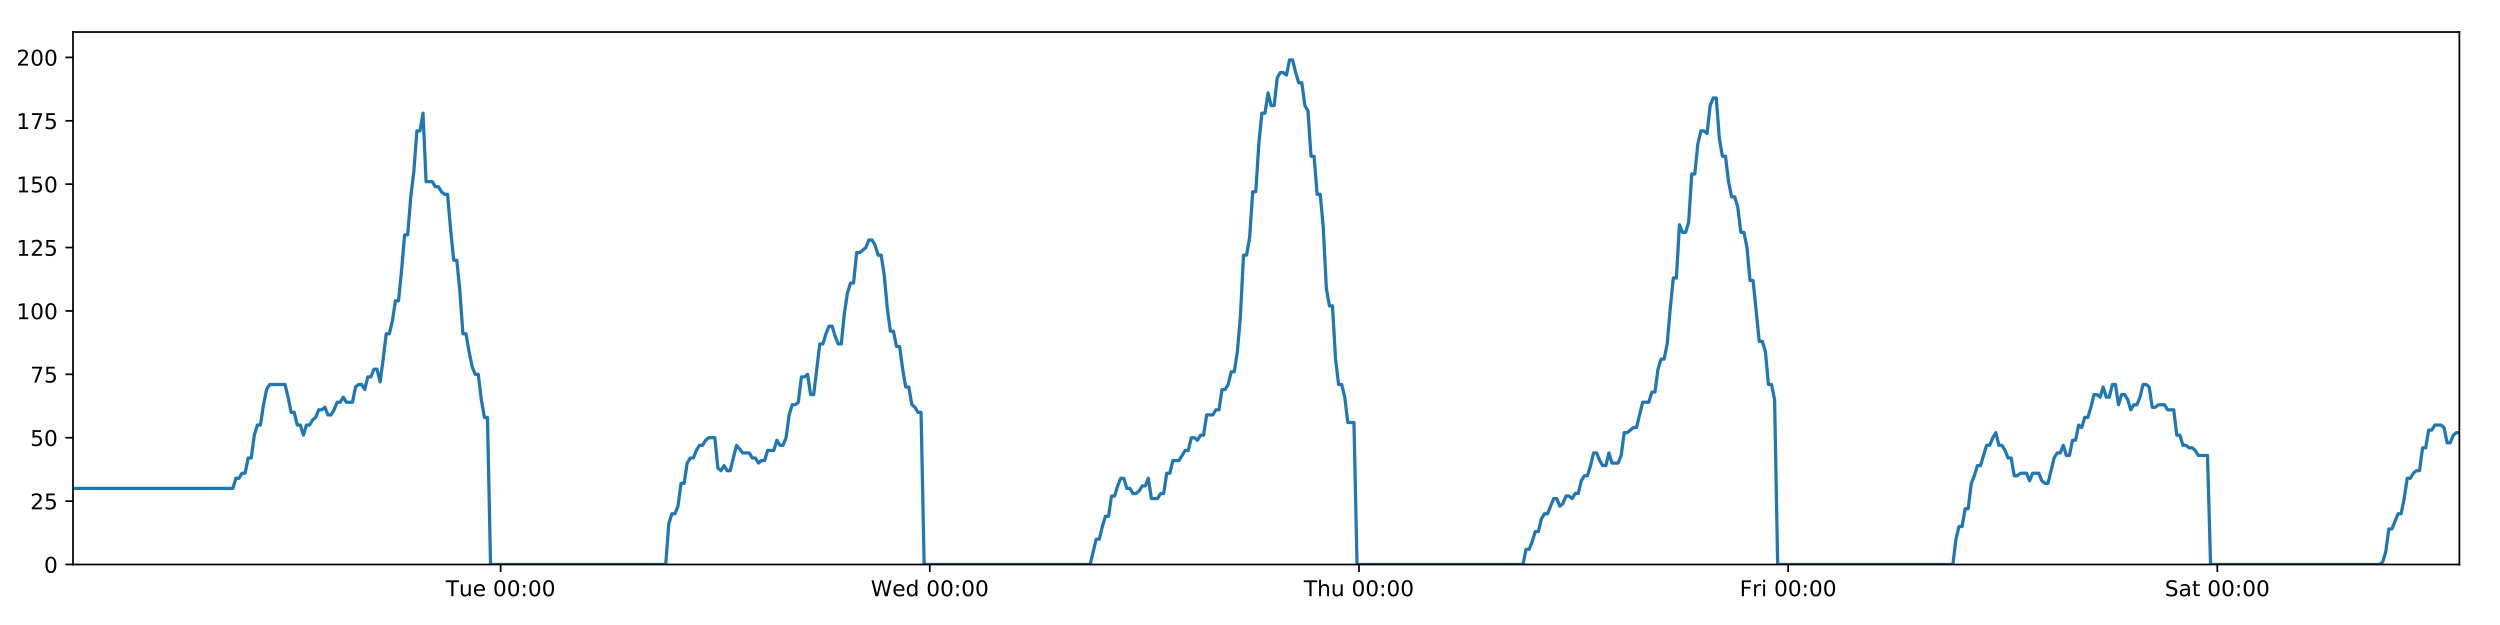
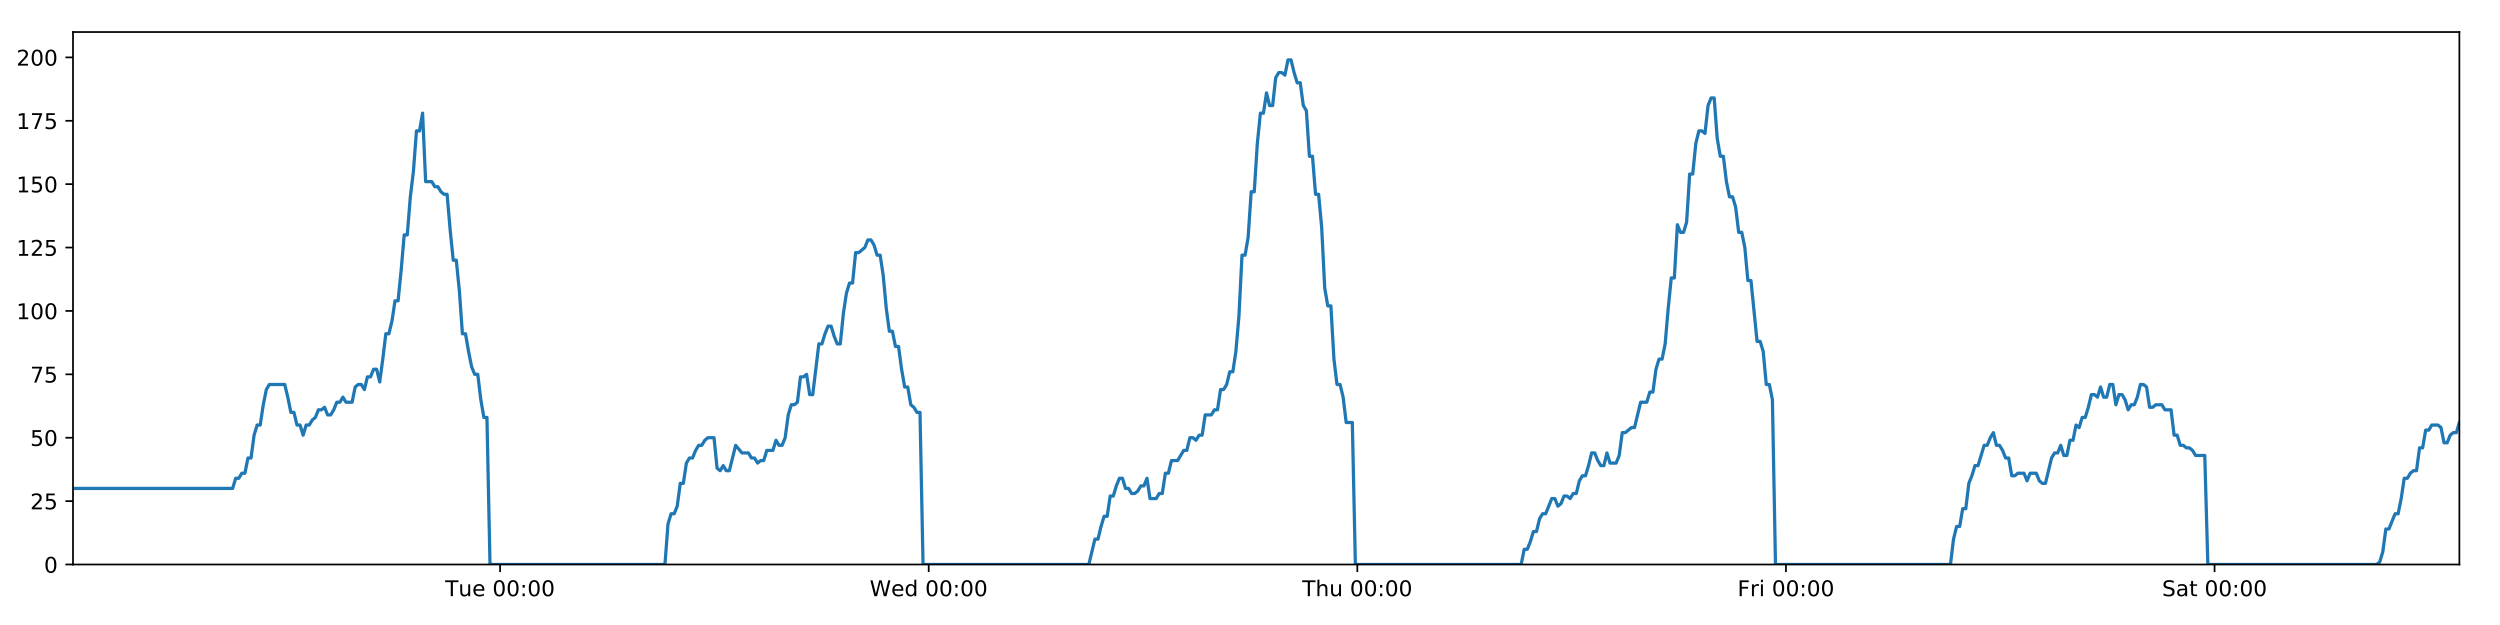
<svg xmlns="http://www.w3.org/2000/svg" xmlns:xlink="http://www.w3.org/1999/xlink" height="288pt" version="1.1" viewBox="0 0 1152 288" width="1152pt">
  <defs>
    <style type="text/css">
*{stroke-linecap:butt;stroke-linejoin:round;}
  </style>
  </defs>
  <g id="figure_1">
    <g id="patch_1">
      <path d="M 0 288  L 1152 288  L 1152 0  L 0 0  z " style="fill:#ffffff;" />
    </g>
    <g id="axes_1">
      <g id="patch_2">
        <path d="M 33.64 260.12  L 1133.28 260.12  L 1133.28 14.76  L 33.64 14.76  z " style="fill:#ffffff;" />
      </g>
      <g id="matplotlib.axis_1">
        <g id="xtick_1">
          <g id="line2d_1">
            <defs>
-               <path d="M 0 0  L 0 3.5  " id="m271e036a45" style="stroke:#000000;stroke-width:0.8;" />
-             </defs>
-             <g>
-               <use style="stroke:#000000;stroke-width:0.8;" x="230.686" xlink:href="#m271e036a45" y="260.12" />
+               <path d="M 0 0  L 0 3.5  " id="m1bb10e3b60" style="stroke:#000000;stroke-width:0.8;" />
+             </defs>
+             <g>
+               <use style="stroke:#000000;stroke-width:0.8;" x="230.433" xlink:href="#m1bb10e3b60" y="260.12" />
            </g>
          </g>
          <g id="text_1">
            <defs>
              <path d="M -0.297 72.906  L 61.375 72.906  L 61.375 64.594  L 35.5 64.594  L 35.5 0  L 25.594 0  L 25.594 64.594  L -0.297 64.594  z " id="DejaVuSans-84" />
              <path d="M 8.5 21.578  L 8.5 54.688  L 17.484 54.688  L 17.484 21.922  Q 17.484 14.156 20.5 10.266  Q 23.531 6.391 29.594 6.391  Q 36.859 6.391 41.078 11.031  Q 45.312 15.672 45.312 23.688  L 45.312 54.688  L 54.297 54.688  L 54.297 0  L 45.312 0  L 45.312 8.406  Q 42.047 3.422 37.719 1  Q 33.406 -1.422 27.688 -1.422  Q 18.266 -1.422 13.375 4.438  Q 8.5 10.297 8.5 21.578  z M 31.109 56  z " id="DejaVuSans-117" />
              <path d="M 56.203 29.594  L 56.203 25.203  L 14.891 25.203  Q 15.484 15.922 20.484 11.062  Q 25.484 6.203 34.422 6.203  Q 39.594 6.203 44.453 7.469  Q 49.312 8.734 54.109 11.281  L 54.109 2.781  Q 49.266 0.734 44.188 -0.344  Q 39.109 -1.422 33.891 -1.422  Q 20.797 -1.422 13.156 6.188  Q 5.516 13.812 5.516 26.812  Q 5.516 40.234 12.766 48.109  Q 20.016 56 32.328 56  Q 43.359 56 49.781 48.891  Q 56.203 41.797 56.203 29.594  z M 47.219 32.234  Q 47.125 39.594 43.094 43.984  Q 39.062 48.391 32.422 48.391  Q 24.906 48.391 20.391 44.141  Q 15.875 39.891 15.188 32.172  z " id="DejaVuSans-101" />
              <path id="DejaVuSans-32" />
              <path d="M 31.781 66.406  Q 24.172 66.406 20.328 58.906  Q 16.5 51.422 16.5 36.375  Q 16.5 21.391 20.328 13.891  Q 24.172 6.391 31.781 6.391  Q 39.453 6.391 43.281 13.891  Q 47.125 21.391 47.125 36.375  Q 47.125 51.422 43.281 58.906  Q 39.453 66.406 31.781 66.406  z M 31.781 74.219  Q 44.047 74.219 50.516 64.516  Q 56.984 54.828 56.984 36.375  Q 56.984 17.969 50.516 8.266  Q 44.047 -1.422 31.781 -1.422  Q 19.531 -1.422 13.062 8.266  Q 6.594 17.969 6.594 36.375  Q 6.594 54.828 13.062 64.516  Q 19.531 74.219 31.781 74.219  z " id="DejaVuSans-48" />
              <path d="M 11.719 12.406  L 22.016 12.406  L 22.016 0  L 11.719 0  z M 11.719 51.703  L 22.016 51.703  L 22.016 39.312  L 11.719 39.312  z " id="DejaVuSans-58" />
            </defs>
-             <g transform="translate(205.3998 274.7184)scale(0.1 -0.1)">
+             <g transform="translate(205.147 274.7184)scale(0.1 -0.1)">
              <use xlink:href="#DejaVuSans-84" />
              <use x="60.85" xlink:href="#DejaVuSans-117" />
              <use x="124.229" xlink:href="#DejaVuSans-101" />
              <use x="185.752" xlink:href="#DejaVuSans-32" />
              <use x="217.539" xlink:href="#DejaVuSans-48" />
              <use x="281.162" xlink:href="#DejaVuSans-48" />
              <use x="344.785" xlink:href="#DejaVuSans-58" />
              <use x="378.477" xlink:href="#DejaVuSans-48" />
              <use x="442.1" xlink:href="#DejaVuSans-48" />
            </g>
          </g>
        </g>
        <g id="xtick_2">
          <g id="line2d_2">
            <g>
-               <use style="stroke:#000000;stroke-width:0.8;" x="428.449" xlink:href="#m271e036a45" y="260.12" />
+               <use style="stroke:#000000;stroke-width:0.8;" x="427.942" xlink:href="#m1bb10e3b60" y="260.12" />
            </g>
          </g>
          <g id="text_2">
            <defs>
              <path d="M 3.328 72.906  L 13.281 72.906  L 28.609 11.281  L 43.891 72.906  L 54.984 72.906  L 70.312 11.281  L 85.594 72.906  L 95.609 72.906  L 77.297 0  L 64.891 0  L 49.516 63.281  L 33.984 0  L 21.578 0  z " id="DejaVuSans-87" />
              <path d="M 45.406 46.391  L 45.406 75.984  L 54.391 75.984  L 54.391 0  L 45.406 0  L 45.406 8.203  Q 42.578 3.328 38.25 0.953  Q 33.938 -1.422 27.875 -1.422  Q 17.969 -1.422 11.734 6.484  Q 5.516 14.406 5.516 27.297  Q 5.516 40.188 11.734 48.094  Q 17.969 56 27.875 56  Q 33.938 56 38.25 53.625  Q 42.578 51.266 45.406 46.391  z M 14.797 27.297  Q 14.797 17.391 18.875 11.75  Q 22.953 6.109 30.078 6.109  Q 37.203 6.109 41.297 11.75  Q 45.406 17.391 45.406 27.297  Q 45.406 37.203 41.297 42.844  Q 37.203 48.484 30.078 48.484  Q 22.953 48.484 18.875 42.844  Q 14.797 37.203 14.797 27.297  z " id="DejaVuSans-100" />
            </defs>
-             <g transform="translate(401.2596 274.7184)scale(0.1 -0.1)">
+             <g transform="translate(400.7531 274.7184)scale(0.1 -0.1)">
              <use xlink:href="#DejaVuSans-87" />
              <use x="98.799" xlink:href="#DejaVuSans-101" />
              <use x="160.322" xlink:href="#DejaVuSans-100" />
              <use x="223.799" xlink:href="#DejaVuSans-32" />
              <use x="255.586" xlink:href="#DejaVuSans-48" />
              <use x="319.209" xlink:href="#DejaVuSans-48" />
              <use x="382.832" xlink:href="#DejaVuSans-58" />
              <use x="416.523" xlink:href="#DejaVuSans-48" />
              <use x="480.146" xlink:href="#DejaVuSans-48" />
            </g>
          </g>
        </g>
        <g id="xtick_3">
          <g id="line2d_3">
            <g>
-               <use style="stroke:#000000;stroke-width:0.8;" x="626.212" xlink:href="#m271e036a45" y="260.12" />
+               <use style="stroke:#000000;stroke-width:0.8;" x="625.451" xlink:href="#m1bb10e3b60" y="260.12" />
            </g>
          </g>
          <g id="text_3">
            <defs>
              <path d="M 54.891 33.016  L 54.891 0  L 45.906 0  L 45.906 32.719  Q 45.906 40.484 42.875 44.328  Q 39.844 48.188 33.797 48.188  Q 26.516 48.188 22.312 43.547  Q 18.109 38.922 18.109 30.906  L 18.109 0  L 9.078 0  L 9.078 75.984  L 18.109 75.984  L 18.109 46.188  Q 21.344 51.125 25.703 53.562  Q 30.078 56 35.797 56  Q 45.219 56 50.047 50.172  Q 54.891 44.344 54.891 33.016  z " id="DejaVuSans-104" />
            </defs>
-             <g transform="translate(600.8217 274.7184)scale(0.1 -0.1)">
+             <g transform="translate(600.0616 274.7184)scale(0.1 -0.1)">
              <use xlink:href="#DejaVuSans-84" />
              <use x="61.084" xlink:href="#DejaVuSans-104" />
              <use x="124.463" xlink:href="#DejaVuSans-117" />
              <use x="187.842" xlink:href="#DejaVuSans-32" />
              <use x="219.629" xlink:href="#DejaVuSans-48" />
              <use x="283.252" xlink:href="#DejaVuSans-48" />
              <use x="346.875" xlink:href="#DejaVuSans-58" />
              <use x="380.566" xlink:href="#DejaVuSans-48" />
              <use x="444.189" xlink:href="#DejaVuSans-48" />
            </g>
          </g>
        </g>
        <g id="xtick_4">
          <g id="line2d_4">
            <g>
-               <use style="stroke:#000000;stroke-width:0.8;" x="823.974" xlink:href="#m271e036a45" y="260.12" />
+               <use style="stroke:#000000;stroke-width:0.8;" x="822.961" xlink:href="#m1bb10e3b60" y="260.12" />
            </g>
          </g>
          <g id="text_4">
            <defs>
              <path d="M 9.812 72.906  L 51.703 72.906  L 51.703 64.594  L 19.672 64.594  L 19.672 43.109  L 48.578 43.109  L 48.578 34.812  L 19.672 34.812  L 19.672 0  L 9.812 0  z " id="DejaVuSans-70" />
              <path d="M 41.109 46.297  Q 39.594 47.172 37.812 47.578  Q 36.031 48 33.891 48  Q 26.266 48 22.188 43.047  Q 18.109 38.094 18.109 28.812  L 18.109 0  L 9.078 0  L 9.078 54.688  L 18.109 54.688  L 18.109 46.188  Q 20.953 51.172 25.484 53.578  Q 30.031 56 36.531 56  Q 37.453 56 38.578 55.875  Q 39.703 55.766 41.062 55.516  z " id="DejaVuSans-114" />
              <path d="M 9.422 54.688  L 18.406 54.688  L 18.406 0  L 9.422 0  z M 9.422 75.984  L 18.406 75.984  L 18.406 64.594  L 9.422 64.594  z " id="DejaVuSans-105" />
            </defs>
-             <g transform="translate(801.6612 274.7184)scale(0.1 -0.1)">
+             <g transform="translate(800.6474 274.7184)scale(0.1 -0.1)">
              <use xlink:href="#DejaVuSans-70" />
              <use x="57.41" xlink:href="#DejaVuSans-114" />
              <use x="98.523" xlink:href="#DejaVuSans-105" />
              <use x="126.307" xlink:href="#DejaVuSans-32" />
              <use x="158.094" xlink:href="#DejaVuSans-48" />
              <use x="221.717" xlink:href="#DejaVuSans-48" />
              <use x="285.34" xlink:href="#DejaVuSans-58" />
              <use x="319.031" xlink:href="#DejaVuSans-48" />
              <use x="382.654" xlink:href="#DejaVuSans-48" />
            </g>
          </g>
        </g>
        <g id="xtick_5">
          <g id="line2d_5">
            <g>
-               <use style="stroke:#000000;stroke-width:0.8;" x="1021.737" xlink:href="#m271e036a45" y="260.12" />
+               <use style="stroke:#000000;stroke-width:0.8;" x="1020.47" xlink:href="#m1bb10e3b60" y="260.12" />
            </g>
          </g>
          <g id="text_5">
            <defs>
              <path d="M 53.516 70.516  L 53.516 60.891  Q 47.906 63.578 42.922 64.891  Q 37.938 66.219 33.297 66.219  Q 25.25 66.219 20.875 63.094  Q 16.5 59.969 16.5 54.203  Q 16.5 49.359 19.406 46.891  Q 22.312 44.438 30.422 42.922  L 36.375 41.703  Q 47.406 39.594 52.656 34.297  Q 57.906 29 57.906 20.125  Q 57.906 9.516 50.797 4.047  Q 43.703 -1.422 29.984 -1.422  Q 24.812 -1.422 18.969 -0.25  Q 13.141 0.922 6.891 3.219  L 6.891 13.375  Q 12.891 10.016 18.656 8.297  Q 24.422 6.594 29.984 6.594  Q 38.422 6.594 43.016 9.906  Q 47.609 13.234 47.609 19.391  Q 47.609 24.75 44.312 27.781  Q 41.016 30.812 33.5 32.328  L 27.484 33.5  Q 16.453 35.688 11.516 40.375  Q 6.594 45.062 6.594 53.422  Q 6.594 63.094 13.406 68.656  Q 20.219 74.219 32.172 74.219  Q 37.312 74.219 42.625 73.281  Q 47.953 72.359 53.516 70.516  z " id="DejaVuSans-83" />
              <path d="M 34.281 27.484  Q 23.391 27.484 19.188 25  Q 14.984 22.516 14.984 16.5  Q 14.984 11.719 18.141 8.906  Q 21.297 6.109 26.703 6.109  Q 34.188 6.109 38.703 11.406  Q 43.219 16.703 43.219 25.484  L 43.219 27.484  z M 52.203 31.203  L 52.203 0  L 43.219 0  L 43.219 8.297  Q 40.141 3.328 35.547 0.953  Q 30.953 -1.422 24.312 -1.422  Q 15.922 -1.422 10.953 3.297  Q 6 8.016 6 15.922  Q 6 25.141 12.172 29.828  Q 18.359 34.516 30.609 34.516  L 43.219 34.516  L 43.219 35.406  Q 43.219 41.609 39.141 45  Q 35.062 48.391 27.688 48.391  Q 23 48.391 18.547 47.266  Q 14.109 46.141 10.016 43.891  L 10.016 52.203  Q 14.938 54.109 19.578 55.047  Q 24.219 56 28.609 56  Q 40.484 56 46.344 49.844  Q 52.203 43.703 52.203 31.203  z " id="DejaVuSans-97" />
              <path d="M 18.312 70.219  L 18.312 54.688  L 36.812 54.688  L 36.812 47.703  L 18.312 47.703  L 18.312 18.016  Q 18.312 11.328 20.141 9.422  Q 21.969 7.516 27.594 7.516  L 36.812 7.516  L 36.812 0  L 27.594 0  Q 17.188 0 13.234 3.875  Q 9.281 7.766 9.281 18.016  L 9.281 47.703  L 2.688 47.703  L 2.688 54.688  L 9.281 54.688  L 9.281 70.219  z " id="DejaVuSans-116" />
            </defs>
-             <g transform="translate(997.5405 274.7184)scale(0.1 -0.1)">
+             <g transform="translate(996.273 274.7184)scale(0.1 -0.1)">
              <use xlink:href="#DejaVuSans-83" />
              <use x="63.477" xlink:href="#DejaVuSans-97" />
              <use x="124.756" xlink:href="#DejaVuSans-116" />
              <use x="163.965" xlink:href="#DejaVuSans-32" />
              <use x="195.752" xlink:href="#DejaVuSans-48" />
              <use x="259.375" xlink:href="#DejaVuSans-48" />
              <use x="322.998" xlink:href="#DejaVuSans-58" />
              <use x="356.689" xlink:href="#DejaVuSans-48" />
              <use x="420.312" xlink:href="#DejaVuSans-48" />
            </g>
          </g>
        </g>
      </g>
      <g id="matplotlib.axis_2">
        <g id="ytick_1">
          <g id="line2d_6">
            <defs>
-               <path d="M 0 0  L -3.5 0  " id="m78bf997e51" style="stroke:#000000;stroke-width:0.8;" />
-             </defs>
-             <g>
-               <use style="stroke:#000000;stroke-width:0.8;" x="33.64" xlink:href="#m78bf997e51" y="260.12" />
+               <path d="M 0 0  L -3.5 0  " id="m91eed0e741" style="stroke:#000000;stroke-width:0.8;" />
+             </defs>
+             <g>
+               <use style="stroke:#000000;stroke-width:0.8;" x="33.64" xlink:href="#m91eed0e741" y="260.12" />
            </g>
          </g>
          <g id="text_6">
            <g transform="translate(20.2775 263.9192)scale(0.1 -0.1)">
              <use xlink:href="#DejaVuSans-48" />
            </g>
          </g>
        </g>
        <g id="ytick_2">
          <g id="line2d_7">
            <g>
-               <use style="stroke:#000000;stroke-width:0.8;" x="33.64" xlink:href="#m78bf997e51" y="230.91" />
+               <use style="stroke:#000000;stroke-width:0.8;" x="33.64" xlink:href="#m91eed0e741" y="230.91" />
            </g>
          </g>
          <g id="text_7">
            <defs>
              <path d="M 19.188 8.297  L 53.609 8.297  L 53.609 0  L 7.328 0  L 7.328 8.297  Q 12.938 14.109 22.625 23.891  Q 32.328 33.688 34.812 36.531  Q 39.547 41.844 41.422 45.531  Q 43.312 49.219 43.312 52.781  Q 43.312 58.594 39.234 62.25  Q 35.156 65.922 28.609 65.922  Q 23.969 65.922 18.812 64.312  Q 13.672 62.703 7.812 59.422  L 7.812 69.391  Q 13.766 71.781 18.938 73  Q 24.125 74.219 28.422 74.219  Q 39.75 74.219 46.484 68.547  Q 53.219 62.891 53.219 53.422  Q 53.219 48.922 51.531 44.891  Q 49.859 40.875 45.406 35.406  Q 44.188 33.984 37.641 27.219  Q 31.109 20.453 19.188 8.297  z " id="DejaVuSans-50" />
              <path d="M 10.797 72.906  L 49.516 72.906  L 49.516 64.594  L 19.828 64.594  L 19.828 46.734  Q 21.969 47.469 24.109 47.828  Q 26.266 48.188 28.422 48.188  Q 40.625 48.188 47.75 41.5  Q 54.891 34.812 54.891 23.391  Q 54.891 11.625 47.562 5.094  Q 40.234 -1.422 26.906 -1.422  Q 22.312 -1.422 17.547 -0.641  Q 12.797 0.141 7.719 1.703  L 7.719 11.625  Q 12.109 9.234 16.797 8.062  Q 21.484 6.891 26.703 6.891  Q 35.156 6.891 40.078 11.328  Q 45.016 15.766 45.016 23.391  Q 45.016 31 40.078 35.438  Q 35.156 39.891 26.703 39.891  Q 22.75 39.891 18.812 39.016  Q 14.891 38.141 10.797 36.281  z " id="DejaVuSans-53" />
            </defs>
            <g transform="translate(13.915 234.7097)scale(0.1 -0.1)">
              <use xlink:href="#DejaVuSans-50" />
              <use x="63.623" xlink:href="#DejaVuSans-53" />
            </g>
          </g>
        </g>
        <g id="ytick_3">
          <g id="line2d_8">
            <g>
-               <use style="stroke:#000000;stroke-width:0.8;" x="33.64" xlink:href="#m78bf997e51" y="201.701" />
+               <use style="stroke:#000000;stroke-width:0.8;" x="33.64" xlink:href="#m91eed0e741" y="201.701" />
            </g>
          </g>
          <g id="text_8">
            <g transform="translate(13.915 205.5002)scale(0.1 -0.1)">
              <use xlink:href="#DejaVuSans-53" />
              <use x="63.623" xlink:href="#DejaVuSans-48" />
            </g>
          </g>
        </g>
        <g id="ytick_4">
          <g id="line2d_9">
            <g>
-               <use style="stroke:#000000;stroke-width:0.8;" x="33.64" xlink:href="#m78bf997e51" y="172.491" />
+               <use style="stroke:#000000;stroke-width:0.8;" x="33.64" xlink:href="#m91eed0e741" y="172.491" />
            </g>
          </g>
          <g id="text_9">
            <defs>
              <path d="M 8.203 72.906  L 55.078 72.906  L 55.078 68.703  L 28.609 0  L 18.312 0  L 43.219 64.594  L 8.203 64.594  z " id="DejaVuSans-55" />
            </defs>
            <g transform="translate(13.915 176.2906)scale(0.1 -0.1)">
              <use xlink:href="#DejaVuSans-55" />
              <use x="63.623" xlink:href="#DejaVuSans-53" />
            </g>
          </g>
        </g>
        <g id="ytick_5">
          <g id="line2d_10">
            <g>
-               <use style="stroke:#000000;stroke-width:0.8;" x="33.64" xlink:href="#m78bf997e51" y="143.282" />
+               <use style="stroke:#000000;stroke-width:0.8;" x="33.64" xlink:href="#m91eed0e741" y="143.282" />
            </g>
          </g>
          <g id="text_10">
            <defs>
              <path d="M 12.406 8.297  L 28.516 8.297  L 28.516 63.922  L 10.984 60.406  L 10.984 69.391  L 28.422 72.906  L 38.281 72.906  L 38.281 8.297  L 54.391 8.297  L 54.391 0  L 12.406 0  z " id="DejaVuSans-49" />
            </defs>
            <g transform="translate(7.5525 147.0811)scale(0.1 -0.1)">
              <use xlink:href="#DejaVuSans-49" />
              <use x="63.623" xlink:href="#DejaVuSans-48" />
              <use x="127.246" xlink:href="#DejaVuSans-48" />
            </g>
          </g>
        </g>
        <g id="ytick_6">
          <g id="line2d_11">
            <g>
-               <use style="stroke:#000000;stroke-width:0.8;" x="33.64" xlink:href="#m78bf997e51" y="114.072" />
+               <use style="stroke:#000000;stroke-width:0.8;" x="33.64" xlink:href="#m91eed0e741" y="114.072" />
            </g>
          </g>
          <g id="text_11">
            <g transform="translate(7.5525 117.8716)scale(0.1 -0.1)">
              <use xlink:href="#DejaVuSans-49" />
              <use x="63.623" xlink:href="#DejaVuSans-50" />
              <use x="127.246" xlink:href="#DejaVuSans-53" />
            </g>
          </g>
        </g>
        <g id="ytick_7">
          <g id="line2d_12">
            <g>
-               <use style="stroke:#000000;stroke-width:0.8;" x="33.64" xlink:href="#m78bf997e51" y="84.863" />
+               <use style="stroke:#000000;stroke-width:0.8;" x="33.64" xlink:href="#m91eed0e741" y="84.863" />
            </g>
          </g>
          <g id="text_12">
            <g transform="translate(7.5525 88.66208)scale(0.1 -0.1)">
              <use xlink:href="#DejaVuSans-49" />
              <use x="63.623" xlink:href="#DejaVuSans-53" />
              <use x="127.246" xlink:href="#DejaVuSans-48" />
            </g>
          </g>
        </g>
        <g id="ytick_8">
          <g id="line2d_13">
            <g>
-               <use style="stroke:#000000;stroke-width:0.8;" x="33.64" xlink:href="#m78bf997e51" y="55.653" />
+               <use style="stroke:#000000;stroke-width:0.8;" x="33.64" xlink:href="#m91eed0e741" y="55.653" />
            </g>
          </g>
          <g id="text_13">
            <g transform="translate(7.5525 59.45255)scale(0.1 -0.1)">
              <use xlink:href="#DejaVuSans-49" />
              <use x="63.623" xlink:href="#DejaVuSans-55" />
              <use x="127.246" xlink:href="#DejaVuSans-53" />
            </g>
          </g>
        </g>
        <g id="ytick_9">
          <g id="line2d_14">
            <g>
-               <use style="stroke:#000000;stroke-width:0.8;" x="33.64" xlink:href="#m78bf997e51" y="26.444" />
+               <use style="stroke:#000000;stroke-width:0.8;" x="33.64" xlink:href="#m91eed0e741" y="26.444" />
            </g>
          </g>
          <g id="text_14">
            <g transform="translate(7.5525 30.24303)scale(0.1 -0.1)">
              <use xlink:href="#DejaVuSans-50" />
              <use x="63.623" xlink:href="#DejaVuSans-48" />
              <use x="127.246" xlink:href="#DejaVuSans-48" />
            </g>
          </g>
        </g>
      </g>
      <g id="line2d_15">
-         <path clip-path="url(#p744fd958dd)" d="M 33.64 225.069  L 107.29 225.069  L 108.706 220.395  L 110.122 220.395  L 111.536 218.058  L 112.948 218.058  L 114.36 211.048  L 115.775 211.048  L 117.187 200.533  L 118.599 195.859  L 120.012 195.859  L 121.425 186.512  L 122.837 179.502  L 124.252 177.165  L 131.329 177.165  L 132.742 183.007  L 134.158 190.017  L 135.569 190.017  L 136.981 195.859  L 138.396 195.859  L 139.808 200.533  L 141.222 195.859  L 142.637 195.859  L 144.049 193.522  L 145.461 192.354  L 146.873 188.849  L 148.285 188.849  L 149.699 187.68  L 151.113 191.186  L 152.525 191.186  L 153.94 188.849  L 155.353 185.344  L 156.764 185.344  L 158.179 183.007  L 159.592 185.344  L 162.416 185.344  L 163.83 178.333  L 165.244 177.165  L 166.659 177.165  L 168.074 179.502  L 169.489 173.66  L 170.906 173.66  L 172.321 170.155  L 173.74 170.155  L 175.155 175.997  L 176.567 165.481  L 177.979 153.797  L 179.391 153.797  L 180.803 147.955  L 182.215 138.608  L 183.628 138.608  L 185.041 124.588  L 186.454 108.23  L 187.867 108.23  L 189.282 90.705  L 190.695 79.021  L 192.107 60.327  L 193.52 60.327  L 194.932 52.148  L 196.344 83.694  L 199.17 83.694  L 200.585 86.031  L 201.998 86.031  L 203.413 88.368  L 204.826 89.536  L 206.239 89.536  L 207.653 105.894  L 209.071 119.914  L 210.484 119.914  L 211.898 133.935  L 213.313 153.797  L 214.729 153.797  L 216.143 161.976  L 217.557 168.986  L 218.969 172.491  L 220.385 172.491  L 221.8 184.175  L 223.213 192.354  L 224.626 192.354  L 226.043 260.12  L 306.757 260.12  L 308.171 241.426  L 309.586 236.752  L 311.001 236.752  L 312.414 233.247  L 313.827 222.732  L 315.241 222.732  L 316.655 213.385  L 318.071 211.048  L 319.486 211.048  L 320.905 207.543  L 322.322 205.206  L 323.737 205.206  L 325.149 202.869  L 326.567 201.701  L 329.398 201.701  L 330.81 215.722  L 332.223 216.89  L 333.639 214.553  L 335.051 216.89  L 336.465 216.89  L 339.383 205.206  L 342.3 208.711  L 345.266 208.711  L 346.678 211.048  L 348.091 211.048  L 349.504 213.385  L 350.916 212.216  L 352.33 212.216  L 353.745 207.543  L 356.571 207.543  L 357.983 202.869  L 359.399 205.206  L 360.811 205.206  L 362.224 201.701  L 363.637 191.186  L 365.05 186.512  L 366.462 186.512  L 367.874 185.344  L 369.287 173.66  L 370.702 173.66  L 372.116 172.491  L 373.531 181.838  L 374.943 181.838  L 377.769 158.471  L 379.182 158.471  L 380.597 153.797  L 382.01 150.292  L 383.423 150.292  L 384.837 154.966  L 386.251 158.471  L 387.664 158.471  L 389.079 144.45  L 390.494 135.103  L 391.908 130.43  L 393.321 130.43  L 394.734 116.409  L 396.147 116.409  L 398.977 114.072  L 400.392 110.567  L 401.808 110.567  L 403.221 112.904  L 404.636 117.578  L 406.049 117.578  L 407.464 126.925  L 408.877 142.114  L 410.291 152.629  L 411.705 152.629  L 413.117 159.639  L 414.535 159.639  L 415.947 170.155  L 417.361 178.333  L 418.776 178.333  L 420.189 186.512  L 421.604 187.68  L 423.019 190.017  L 424.431 190.017  L 425.843 260.12  L 502.334 260.12  L 505.135 248.436  L 506.547 248.436  L 507.96 242.594  L 509.372 237.921  L 510.784 237.921  L 512.197 228.574  L 513.61 228.574  L 515.022 223.9  L 516.434 220.395  L 517.847 220.395  L 519.259 225.069  L 520.673 225.069  L 522.087 227.405  L 523.502 227.405  L 524.918 226.237  L 526.333 223.9  L 527.745 223.9  L 529.158 220.395  L 530.57 229.742  L 533.397 229.742  L 534.812 227.405  L 536.226 227.405  L 537.638 218.058  L 539.053 218.058  L 540.467 212.216  L 543.294 212.216  L 546.121 207.543  L 547.542 207.543  L 548.958 201.701  L 550.375 201.701  L 551.787 202.869  L 553.2 200.533  L 554.611 200.533  L 556.023 191.186  L 558.848 191.186  L 560.284 188.849  L 561.697 188.849  L 563.108 179.502  L 564.526 179.502  L 565.94 177.165  L 567.352 171.323  L 568.768 171.323  L 570.18 161.976  L 571.594 145.619  L 573.006 117.578  L 574.419 117.578  L 575.832 109.399  L 577.244 88.368  L 578.657 88.368  L 580.073 66.169  L 581.487 52.148  L 582.899 52.148  L 584.311 42.801  L 585.724 48.643  L 587.14 48.643  L 588.555 35.791  L 589.967 33.454  L 591.381 33.454  L 592.798 34.622  L 594.213 27.612  L 595.632 27.612  L 597.044 33.454  L 598.459 38.128  L 599.871 38.128  L 601.287 48.643  L 602.699 50.98  L 604.111 72.011  L 605.523 72.011  L 606.938 89.536  L 608.351 89.536  L 609.764 104.725  L 611.177 132.766  L 612.591 140.945  L 614.007 140.945  L 615.422 165.481  L 616.833 177.165  L 618.246 177.165  L 619.662 183.007  L 621.076 194.691  L 623.904 194.691  L 625.317 260.12  L 701.801 260.12  L 703.215 253.11  L 704.629 253.11  L 706.042 249.605  L 707.457 244.931  L 708.869 244.931  L 710.282 239.089  L 711.696 236.752  L 713.108 236.752  L 715.933 229.742  L 717.348 229.742  L 718.762 233.247  L 720.178 232.079  L 721.592 228.574  L 723.006 228.574  L 724.419 229.742  L 725.831 227.405  L 727.247 227.405  L 728.66 221.563  L 730.072 219.227  L 731.491 219.227  L 732.902 214.553  L 734.315 208.711  L 735.727 208.711  L 737.14 212.216  L 738.553 214.553  L 739.968 214.553  L 741.383 208.711  L 742.795 213.385  L 745.621 213.385  L 747.034 209.88  L 748.45 199.364  L 749.862 199.364  L 752.692 197.027  L 754.104 197.027  L 756.933 185.344  L 759.763 185.344  L 761.175 180.67  L 762.589 180.67  L 764.002 170.155  L 765.416 165.481  L 766.828 165.481  L 768.241 158.471  L 769.653 142.114  L 771.066 128.093  L 772.477 128.093  L 773.894 103.557  L 775.312 107.062  L 776.727 107.062  L 778.142 102.389  L 779.557 80.189  L 780.969 80.189  L 782.383 66.169  L 783.794 60.327  L 785.206 60.327  L 786.621 61.495  L 788.035 48.643  L 789.448 45.138  L 790.863 45.138  L 792.276 63.832  L 793.688 72.011  L 795.101 72.011  L 796.515 83.694  L 797.928 90.705  L 799.343 90.705  L 800.754 95.378  L 802.177 107.062  L 803.594 107.062  L 805.007 114.072  L 806.419 129.261  L 807.832 129.261  L 810.657 157.302  L 812.073 157.302  L 813.489 161.976  L 814.903 177.165  L 816.318 177.165  L 817.732 184.175  L 819.146 260.12  L 899.881 260.12  L 901.294 248.436  L 902.709 242.594  L 904.125 242.594  L 905.537 234.416  L 906.948 234.416  L 908.361 222.732  L 909.773 219.227  L 911.188 214.553  L 912.603 214.553  L 915.435 205.206  L 916.85 205.206  L 918.264 201.701  L 919.678 199.364  L 921.091 205.206  L 922.505 205.206  L 923.917 207.543  L 925.332 211.048  L 926.747 211.048  L 928.164 219.227  L 929.577 219.227  L 930.99 218.058  L 933.815 218.058  L 935.227 221.563  L 936.64 218.058  L 939.466 218.058  L 940.879 221.563  L 942.292 222.732  L 943.704 222.732  L 946.531 211.048  L 947.943 208.711  L 949.357 208.711  L 950.769 205.206  L 952.181 209.88  L 953.593 209.88  L 955.006 202.869  L 956.42 202.869  L 957.833 195.859  L 959.246 197.027  L 960.659 192.354  L 962.072 192.354  L 963.485 187.68  L 964.899 181.838  L 966.312 181.838  L 967.725 183.007  L 969.139 178.333  L 970.554 183.007  L 971.969 183.007  L 973.382 177.165  L 974.795 177.165  L 976.21 186.512  L 977.626 181.838  L 979.039 181.838  L 980.452 184.175  L 981.867 188.849  L 983.28 186.512  L 984.695 186.512  L 986.107 183.007  L 987.522 177.165  L 988.937 177.165  L 990.349 178.333  L 991.761 187.68  L 993.173 187.68  L 994.586 186.512  L 997.416 186.512  L 998.831 188.849  L 1001.659 188.849  L 1003.074 200.533  L 1004.487 200.533  L 1005.9 205.206  L 1007.315 205.206  L 1008.73 206.374  L 1010.145 206.374  L 1011.56 207.543  L 1012.975 209.88  L 1017.222 209.88  L 1018.634 260.12  L 1096.531 260.12  L 1097.943 258.952  L 1099.356 254.278  L 1100.77 243.763  L 1102.184 243.763  L 1105.012 236.752  L 1106.427 236.752  L 1107.841 229.742  L 1109.255 220.395  L 1110.668 220.395  L 1112.08 218.058  L 1113.493 216.89  L 1114.908 216.89  L 1116.323 206.374  L 1117.735 206.374  L 1119.147 198.196  L 1120.561 198.196  L 1121.973 195.859  L 1124.797 195.859  L 1126.214 197.027  L 1127.627 204.038  L 1129.043 204.038  L 1130.455 200.533  L 1131.868 199.364  L 1133.28 199.364  L 1133.28 199.364  " style="fill:none;stroke:#1f77b4;stroke-linecap:square;stroke-width:1.5;" />
+         <path clip-path="url(#p8cf8555a31)" d="M 33.64 225.069  L 107.195 225.069  L 108.61 220.395  L 110.024 220.395  L 111.436 218.058  L 112.846 218.058  L 114.256 211.048  L 115.669 211.048  L 117.08 200.533  L 118.49 195.859  L 119.901 195.859  L 121.312 186.512  L 122.723 179.502  L 124.136 177.165  L 131.204 177.165  L 132.615 183.007  L 134.029 190.017  L 135.439 190.017  L 136.849 195.859  L 138.262 195.859  L 139.672 200.533  L 141.084 195.859  L 142.497 195.859  L 143.908 193.522  L 145.318 192.354  L 146.728 188.849  L 148.138 188.849  L 149.55 187.68  L 150.962 191.186  L 152.372 191.186  L 153.786 188.849  L 155.196 185.344  L 156.607 185.344  L 158.019 183.007  L 159.43 185.344  L 162.25 185.344  L 163.663 178.333  L 165.075 177.165  L 166.488 177.165  L 167.901 179.502  L 169.314 173.66  L 170.73 173.66  L 172.143 170.155  L 173.56 170.155  L 174.973 175.997  L 176.383 165.481  L 177.794 153.797  L 179.204 153.797  L 180.614 147.955  L 182.025 138.608  L 183.435 138.608  L 184.846 124.588  L 186.258 108.23  L 187.669 108.23  L 189.083 90.705  L 190.494 79.021  L 191.904 60.327  L 193.315 60.327  L 194.725 52.148  L 196.135 83.694  L 198.958 83.694  L 200.371 86.031  L 201.782 86.031  L 203.195 88.368  L 204.607 89.536  L 206.017 89.536  L 207.43 105.894  L 208.846 119.914  L 210.257 119.914  L 211.67 133.935  L 213.083 153.797  L 214.497 153.797  L 215.909 161.976  L 217.321 168.986  L 218.732 172.491  L 220.145 172.491  L 221.559 184.175  L 222.97 192.354  L 224.381 192.354  L 225.796 260.12  L 306.406 260.12  L 307.819 241.426  L 309.232 236.752  L 310.645 236.752  L 312.057 233.247  L 313.468 222.732  L 314.88 222.732  L 316.292 213.385  L 317.706 211.048  L 319.12 211.048  L 320.536 207.543  L 321.951 205.206  L 323.365 205.206  L 324.775 202.869  L 326.191 201.701  L 329.019 201.701  L 330.428 215.722  L 331.84 216.89  L 333.254 214.553  L 334.665 216.89  L 336.076 216.89  L 338.991 205.206  L 341.904 208.711  L 344.866 208.711  L 346.276 211.048  L 347.688 211.048  L 349.098 213.385  L 350.509 212.216  L 351.922 212.216  L 353.335 207.543  L 356.157 207.543  L 357.567 202.869  L 358.981 205.206  L 360.391 205.206  L 361.803 201.701  L 363.214 191.186  L 364.625 186.512  L 366.035 186.512  L 367.445 185.344  L 368.856 173.66  L 370.27 173.66  L 371.682 172.491  L 373.095 181.838  L 374.505 181.838  L 377.328 158.471  L 378.739 158.471  L 380.152 153.797  L 381.563 150.292  L 382.974 150.292  L 384.387 154.966  L 385.799 158.471  L 387.209 158.471  L 388.623 144.45  L 390.037 135.103  L 391.448 130.43  L 392.859 130.43  L 394.27 116.409  L 395.682 116.409  L 398.508 114.072  L 399.921 110.567  L 401.335 110.567  L 402.747 112.904  L 404.16 117.578  L 405.571 117.578  L 406.984 126.925  L 408.395 142.114  L 409.808 152.629  L 411.22 152.629  L 412.63 159.639  L 414.046 159.639  L 415.456 170.155  L 416.869 178.333  L 418.282 178.333  L 419.693 186.512  L 421.107 187.68  L 422.519 190.017  L 423.93 190.017  L 425.34 260.12  L 501.733 260.12  L 504.531 248.436  L 505.941 248.436  L 507.351 242.594  L 508.762 237.921  L 510.172 237.921  L 511.583 228.574  L 512.994 228.574  L 514.405 223.9  L 515.815 220.395  L 517.226 220.395  L 518.636 225.069  L 520.048 225.069  L 521.46 227.405  L 522.874 227.405  L 524.288 226.237  L 525.701 223.9  L 527.111 223.9  L 528.523 220.395  L 529.933 229.742  L 532.756 229.742  L 534.169 227.405  L 535.581 227.405  L 536.992 218.058  L 538.405 218.058  L 539.816 212.216  L 542.64 212.216  L 545.463 207.543  L 546.882 207.543  L 548.297 201.701  L 549.712 201.701  L 551.123 202.869  L 552.533 200.533  L 553.943 200.533  L 555.353 191.186  L 558.175 191.186  L 559.608 188.849  L 561.019 188.849  L 562.429 179.502  L 563.845 179.502  L 565.257 177.165  L 566.668 171.323  L 568.082 171.323  L 569.492 161.976  L 570.904 145.619  L 572.314 117.578  L 573.725 117.578  L 575.137 109.399  L 576.547 88.368  L 577.958 88.368  L 579.372 66.169  L 580.784 52.148  L 582.195 52.148  L 583.605 42.801  L 585.016 48.643  L 586.43 48.643  L 587.843 35.791  L 589.253 33.454  L 590.666 33.454  L 592.081 34.622  L 593.494 27.612  L 594.911 27.612  L 596.321 33.454  L 597.735 38.128  L 599.145 38.128  L 600.559 48.643  L 601.969 50.98  L 603.379 72.011  L 604.789 72.011  L 606.203 89.536  L 607.613 89.536  L 609.025 104.725  L 610.436 132.766  L 611.848 140.945  L 613.263 140.945  L 614.676 165.481  L 616.085 177.165  L 617.496 177.165  L 618.91 183.007  L 620.322 194.691  L 623.147 194.691  L 624.558 260.12  L 700.944 260.12  L 702.356 253.11  L 703.768 253.11  L 705.179 249.605  L 706.593 244.931  L 708.003 244.931  L 709.414 239.089  L 710.826 236.752  L 712.237 236.752  L 715.058 229.742  L 716.471 229.742  L 717.884 233.247  L 719.298 232.079  L 720.709 228.574  L 722.122 228.574  L 723.532 229.742  L 724.943 227.405  L 726.357 227.405  L 727.769 221.563  L 729.179 219.227  L 730.595 219.227  L 732.005 214.553  L 733.416 208.711  L 734.827 208.711  L 736.238 212.216  L 737.649 214.553  L 739.062 214.553  L 740.475 208.711  L 741.885 213.385  L 744.708 213.385  L 746.119 209.88  L 747.533 199.364  L 748.943 199.364  L 751.769 197.027  L 753.18 197.027  L 756.006 185.344  L 758.831 185.344  L 760.242 180.67  L 761.653 180.67  L 763.065 170.155  L 764.477 165.481  L 765.887 165.481  L 767.299 158.471  L 768.709 142.114  L 770.12 128.093  L 771.53 128.093  L 772.944 103.557  L 774.36 107.062  L 775.774 107.062  L 777.187 102.389  L 778.6 80.189  L 780.011 80.189  L 781.422 66.169  L 782.832 60.327  L 784.242 60.327  L 785.655 61.495  L 787.068 48.643  L 788.478 45.138  L 789.892 45.138  L 791.302 63.832  L 792.713 72.011  L 794.124 72.011  L 795.536 83.694  L 796.947 90.705  L 798.36 90.705  L 799.77 95.378  L 801.191 107.062  L 802.606 107.062  L 804.017 114.072  L 805.427 129.261  L 806.839 129.261  L 809.66 157.302  L 811.074 157.302  L 812.488 161.976  L 813.901 177.165  L 815.314 177.165  L 816.726 184.175  L 818.138 260.12  L 898.77 260.12  L 900.181 248.436  L 901.594 242.594  L 903.008 242.594  L 904.418 234.416  L 905.828 234.416  L 907.239 222.732  L 908.649 219.227  L 910.062 214.553  L 911.476 214.553  L 914.304 205.206  L 915.717 205.206  L 917.129 201.701  L 918.542 199.364  L 919.953 205.206  L 921.364 205.206  L 922.775 207.543  L 924.188 211.048  L 925.601 211.048  L 927.016 219.227  L 928.427 219.227  L 929.838 218.058  L 932.661 218.058  L 934.071 221.563  L 935.482 218.058  L 938.304 218.058  L 939.715 221.563  L 941.126 222.732  L 942.536 222.732  L 945.36 211.048  L 946.77 208.711  L 948.183 208.711  L 949.592 205.206  L 951.003 209.88  L 952.413 209.88  L 953.824 202.869  L 955.236 202.869  L 956.648 195.859  L 958.058 197.027  L 959.47 192.354  L 960.881 192.354  L 962.293 187.68  L 963.705 181.838  L 965.115 181.838  L 966.527 183.007  L 967.938 178.333  L 969.352 183.007  L 970.765 183.007  L 972.176 177.165  L 973.588 177.165  L 975.001 186.512  L 976.415 181.838  L 977.826 181.838  L 979.238 184.175  L 980.65 188.849  L 982.061 186.512  L 983.475 186.512  L 984.885 183.007  L 986.298 177.165  L 987.711 177.165  L 989.122 178.333  L 990.532 187.68  L 991.942 187.68  L 993.354 186.512  L 996.18 186.512  L 997.593 188.849  L 1000.417 188.849  L 1001.831 200.533  L 1003.242 200.533  L 1004.653 205.206  L 1006.066 205.206  L 1007.479 206.374  L 1008.893 206.374  L 1010.306 207.543  L 1011.718 209.88  L 1015.96 209.88  L 1017.371 260.12  L 1095.167 260.12  L 1096.578 258.952  L 1097.989 254.278  L 1099.401 243.763  L 1100.813 243.763  L 1103.638 236.752  L 1105.05 236.752  L 1106.463 229.742  L 1107.875 220.395  L 1109.286 220.395  L 1110.697 218.058  L 1112.107 216.89  L 1113.521 216.89  L 1114.934 206.374  L 1116.345 206.374  L 1117.755 198.196  L 1119.167 198.196  L 1120.577 195.859  L 1123.397 195.859  L 1124.813 197.027  L 1126.223 204.038  L 1127.638 204.038  L 1129.048 200.533  L 1130.459 199.364  L 1131.869 199.364  L 1133.28 194.691  L 1133.28 194.691  " style="fill:none;stroke:#1f77b4;stroke-linecap:square;stroke-width:1.5;" />
      </g>
      <g id="patch_3">
        <path d="M 33.64 260.12  L 33.64 14.76  " style="fill:none;stroke:#000000;stroke-linecap:square;stroke-linejoin:miter;stroke-width:0.8;" />
      </g>
      <g id="patch_4">
        <path d="M 1133.28 260.12  L 1133.28 14.76  " style="fill:none;stroke:#000000;stroke-linecap:square;stroke-linejoin:miter;stroke-width:0.8;" />
      </g>
      <g id="patch_5">
        <path d="M 33.64 260.12  L 1133.28 260.12  " style="fill:none;stroke:#000000;stroke-linecap:square;stroke-linejoin:miter;stroke-width:0.8;" />
      </g>
      <g id="patch_6">
        <path d="M 33.64 14.76  L 1133.28 14.76  " style="fill:none;stroke:#000000;stroke-linecap:square;stroke-linejoin:miter;stroke-width:0.8;" />
      </g>
    </g>
  </g>
  <defs>
-     <clipPath id="p744fd958dd">
+     <clipPath id="p8cf8555a31">
      <rect height="245.36" width="1099.64" x="33.64" y="14.76" />
    </clipPath>
  </defs>
</svg>
